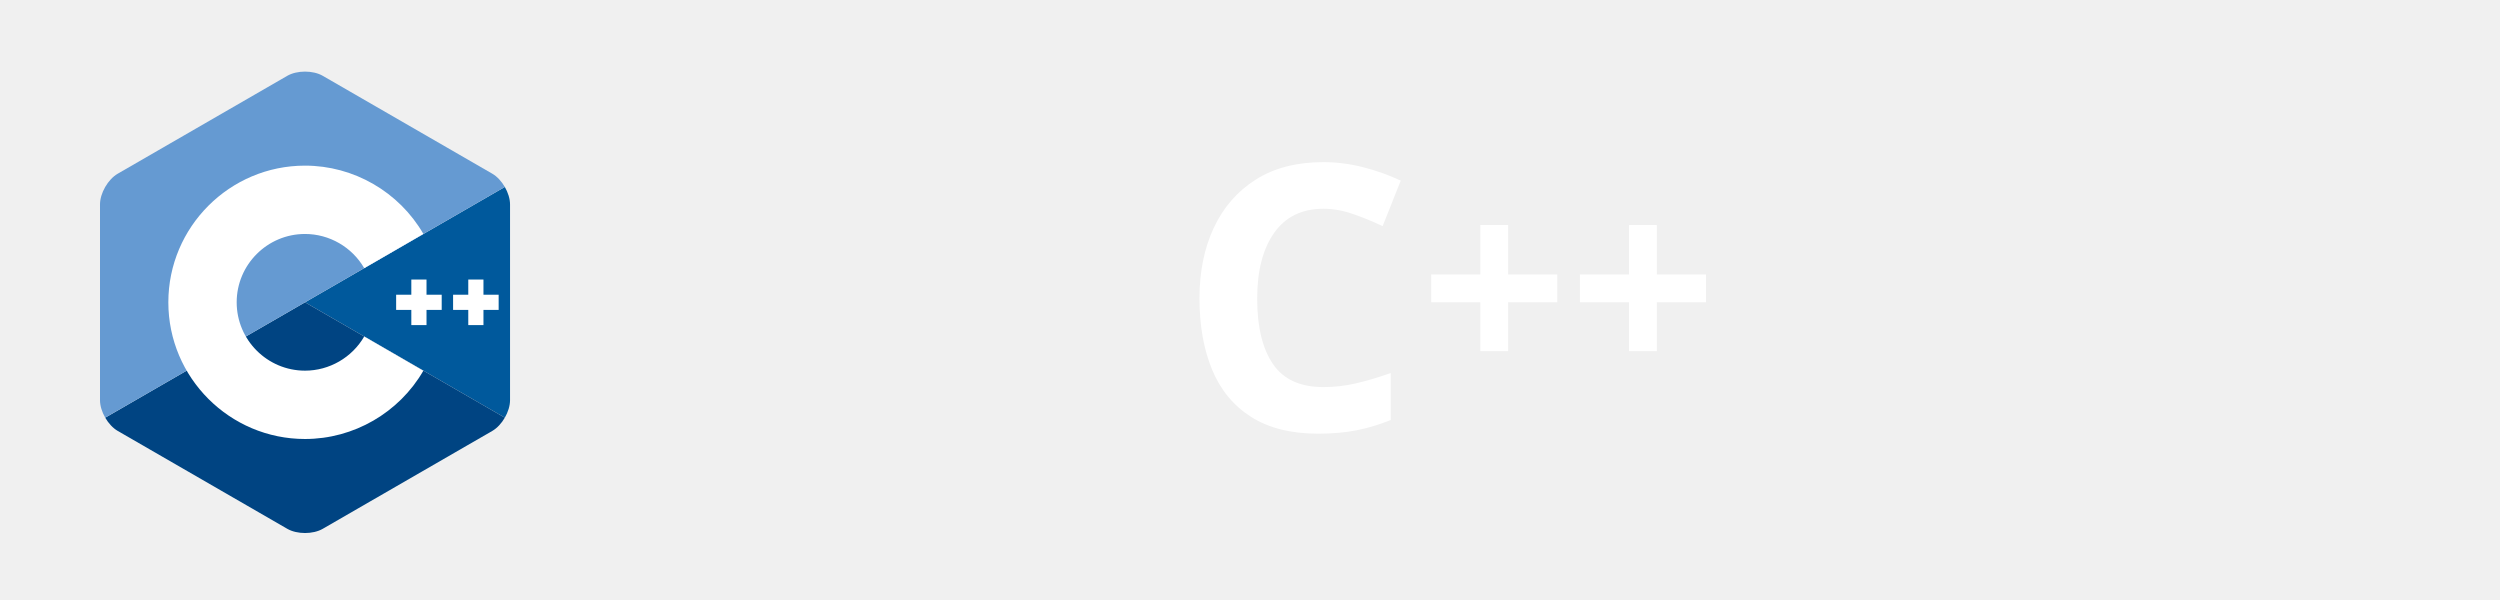
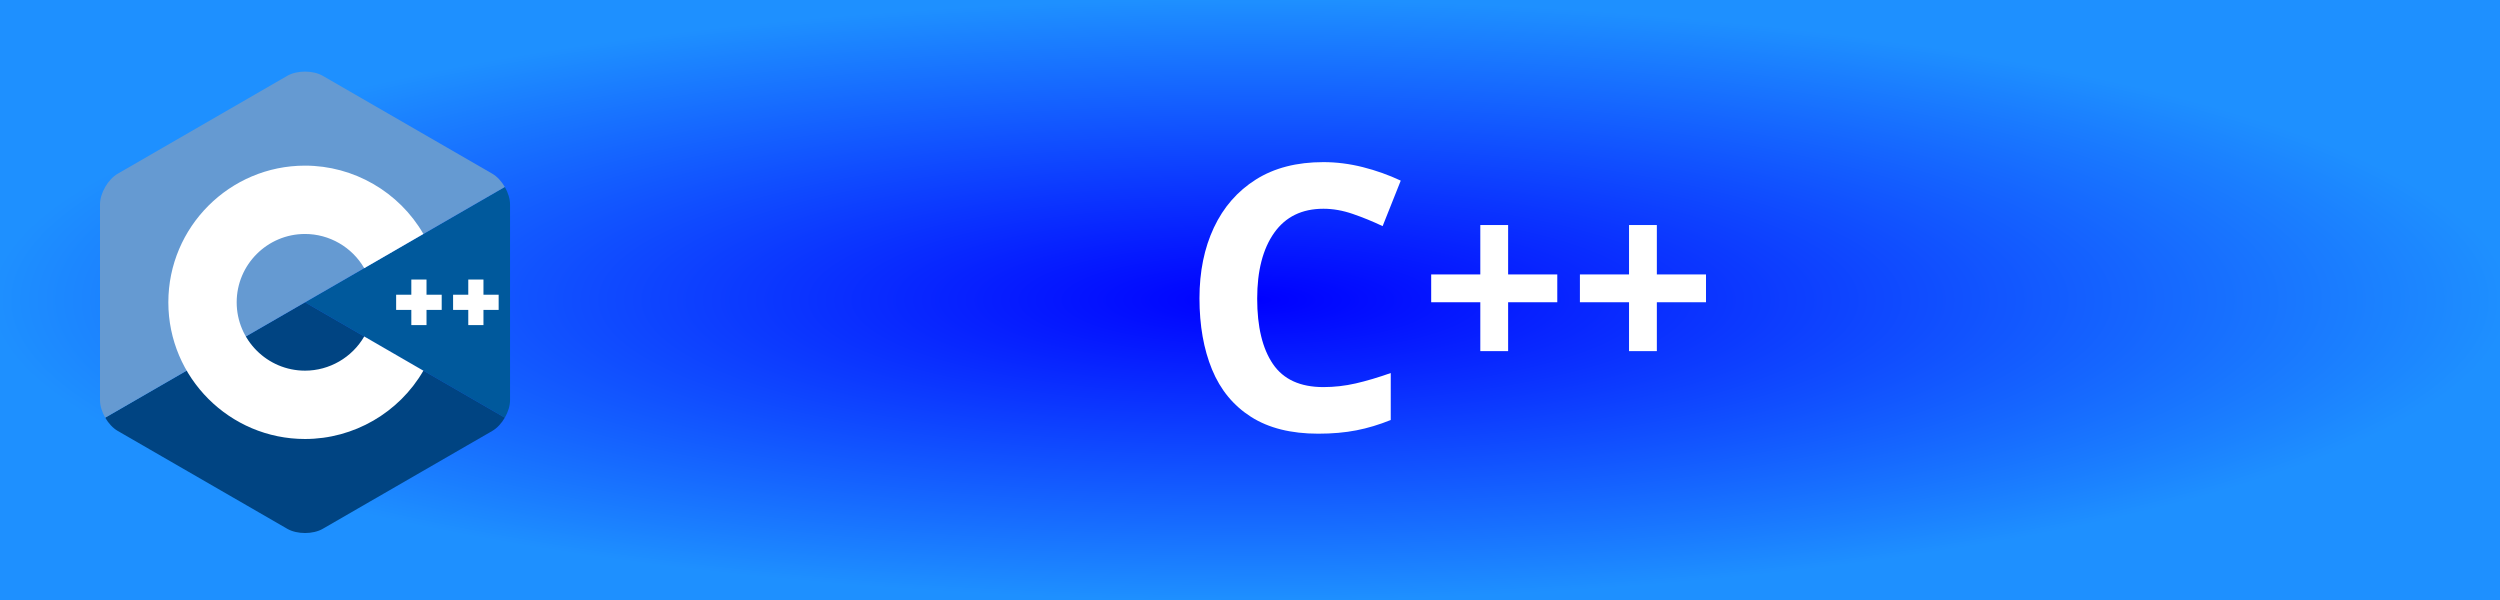
<svg xmlns="http://www.w3.org/2000/svg" width="125" height="30" role="img" aria-label="JAVA">
  <defs>
-     <radialGradient id="boxFill3" cx="50%" cy="50%" r="50%" fx="50%" fy="50%">
+     <radialGradient id="boxFill" cx="50%" cy="50%" r="50%" fx="50%" fy="50%">
      <stop offset="0%" stop-color="#0000FF">
        <animate attributeName="stop-color" values="#00BFFF;#87CEFA;#4682B4;#0000FF;#1E90FF;#00BFFF" dur="6s" repeatCount="indefinite" begin="4s" />
      </stop>
      <stop offset="100%" stop-color="#1E90FF">
        <animate attributeName="stop-color" values="#87CEFA;#4682B4;#5F9EA0;#1E90FF;#00BFFF;#87CEFA" dur="6s" repeatCount="indefinite" begin="4s" />
      </stop>
    </radialGradient>
  </defs>
  <rect x="0" y="0" width="125" height="30" fill="url(#boxFill)" />
  <g transform="translate(5, 3.58) scale(0.067)">
    <path fill="#00599C" d="M302.107,258.262c2.401-4.159,3.893-8.845,3.893-13.053V99.14c0-4.208-1.49-8.893-3.892-13.052L153,172.175  L302.107,258.262z" />
    <path fill="#004482" d="M166.25,341.193l126.5-73.034c3.644-2.104,6.956-5.737,9.357-9.897L153,172.175L3.893,258.263  c2.401,4.159,5.714,7.793,9.357,9.896l126.5,73.034C147.037,345.401,158.963,345.401,166.25,341.193z" />
    <path fill="#659AD2" d="M302.108,86.087c-2.402-4.16-5.715-7.793-9.358-9.897L166.25,3.156c-7.287-4.208-19.213-4.208-26.5,0  L13.25,76.19C5.962,80.397,0,90.725,0,99.14v146.069c0,4.208,1.491,8.894,3.893,13.053L153,172.175L302.108,86.087z" />
    <path fill="#FFFFFF" d="M153,274.175c-56.243,0-102-45.757-102-102s45.757-102,102-102c36.292,0,70.139,19.53,88.331,50.968   l-44.143,25.544c-9.105-15.736-26.038-25.512-44.188-25.512c-28.122,0-51,22.878-51,51c0,28.121,22.878,51,51,51   c18.152,0,35.085-9.776,44.191-25.515l44.143,25.543C223.142,254.644,189.294,274.175,153,274.175z" />
    <polygon fill="#FFFFFF" points="255,166.508 243.666,166.508 243.666,155.175 232.334,155.175 232.334,166.508 221,166.508    221,177.841 232.334,177.841 232.334,189.175 243.666,189.175 243.666,177.841 255,177.841  " />
    <polygon fill="#FFFFFF" points="297.5,166.508 286.166,166.508 286.166,155.175 274.834,155.175 274.834,166.508 263.5,166.508    263.5,177.841 274.834,177.841 274.834,189.175 286.166,189.175 286.166,177.841 297.5,177.841  " />
  </g>
  <text transform="scale(0.1)" x="589" y="215" fill="#fff" font-size="185" font-weight="600" font-family="Tahoma, Geneva, sans-serif">
        C
    </text>
  <text transform="scale(0.1)" x="710" y="190" fill="#fff" font-size="130" font-weight="600" font-family="Tahoma, Geneva, sans-serif">
        ++
    </text>
</svg>
